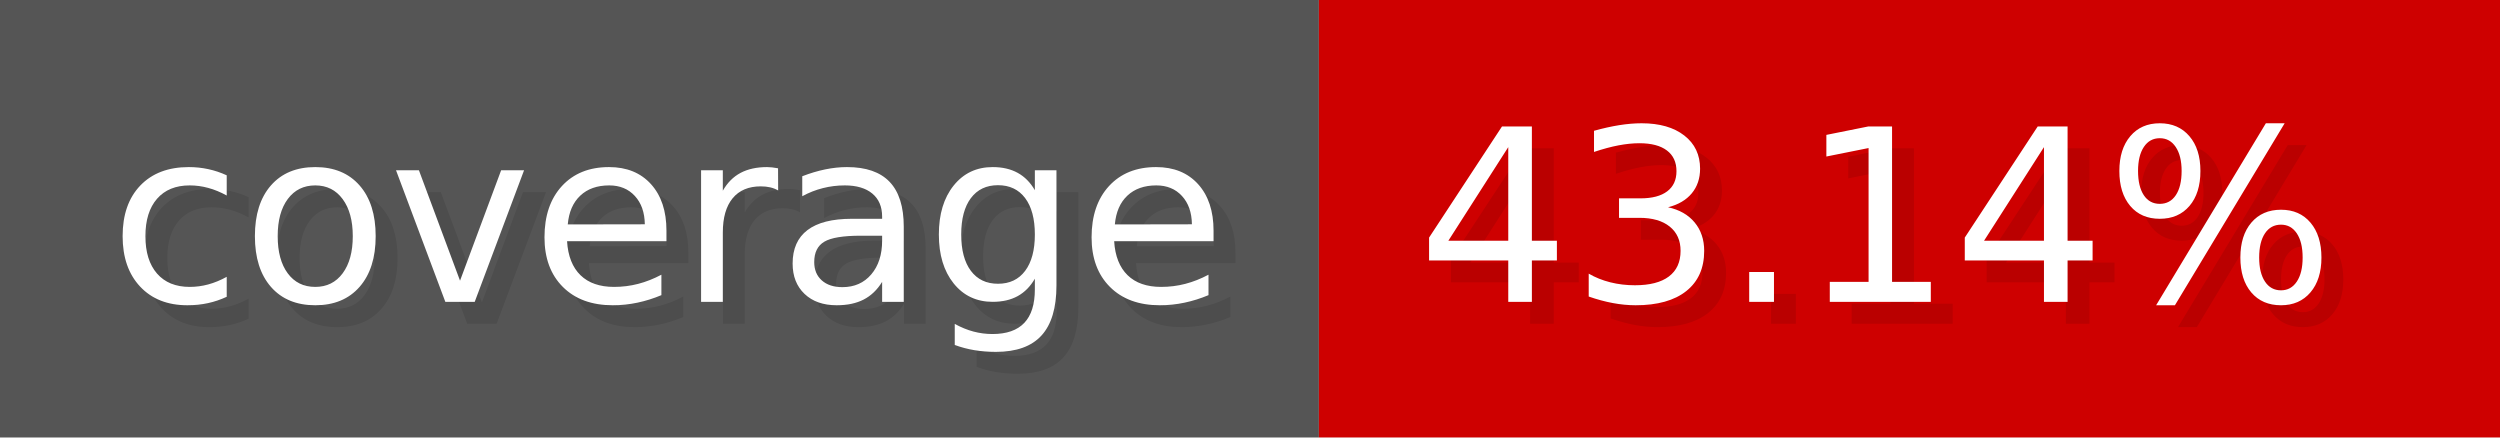
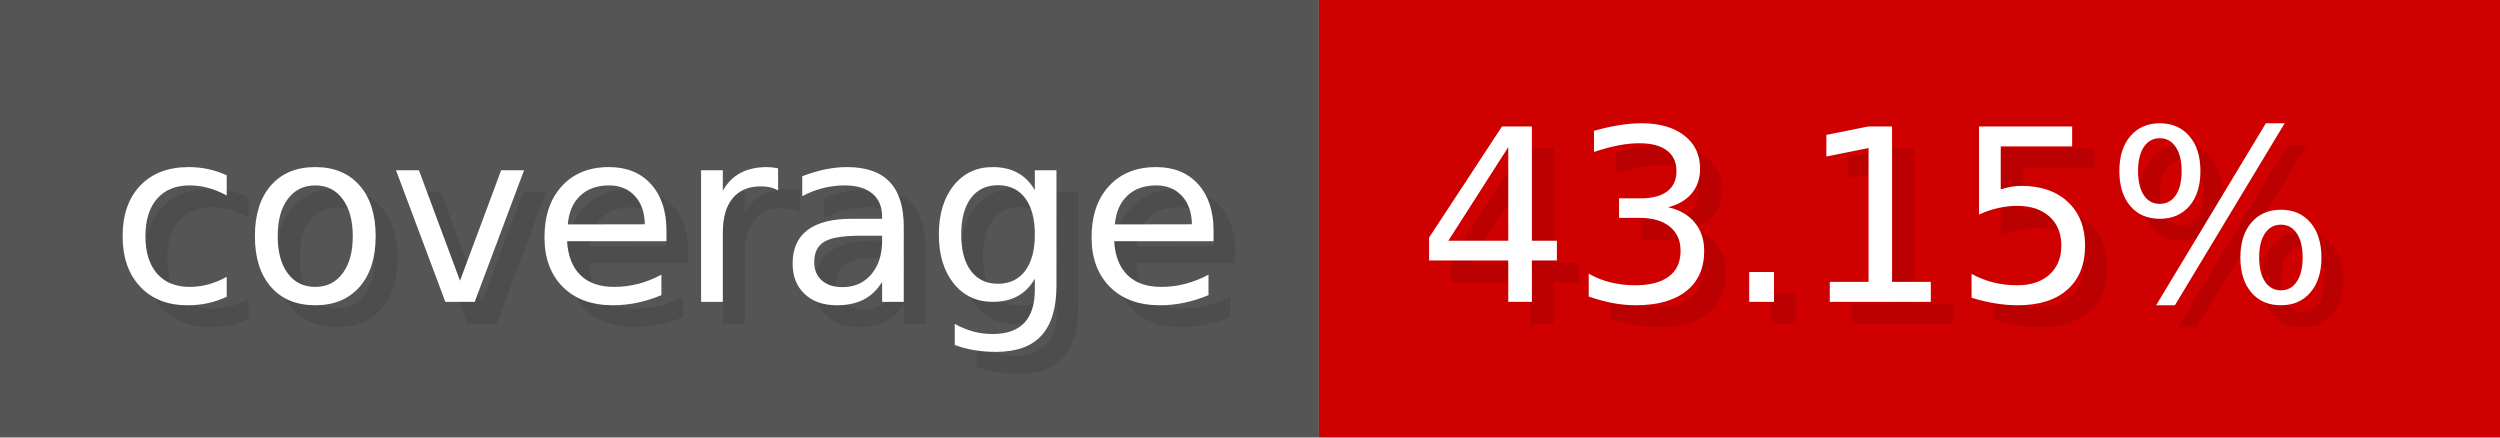
- <svg xmlns="http://www.w3.org/2000/svg" width="114.3" height="20" viewBox="0 0 1143 200" role="img" aria-label="coverage: 43.14%">
+ <svg xmlns="http://www.w3.org/2000/svg" width="114.3" height="20" viewBox="0 0 1143 200" role="img" aria-label="coverage: 43.15%">
  <g>
    <rect fill="#555" width="603" height="200" />
    <rect fill="#ce0000" x="603" width="540" height="200" />
  </g>
  <g aria-hidden="true" fill="#fff" text-anchor="start" font-family="Verdana,DejaVu Sans,sans-serif" font-size="110">
    <text x="60" y="148" textLength="503" fill="#000" opacity="0.1">coverage</text>
    <text x="50" y="138" textLength="503">coverage</text>
-     <text x="658" y="148" textLength="440" fill="#000" opacity="0.1">43.14%</text>
-     <text x="648" y="138" textLength="440">43.14%</text>
+     <text x="658" y="148" textLength="440" fill="#000" opacity="0.1">43.15%</text>
+     <text x="648" y="138" textLength="440">43.15%</text>
  </g>
</svg>
